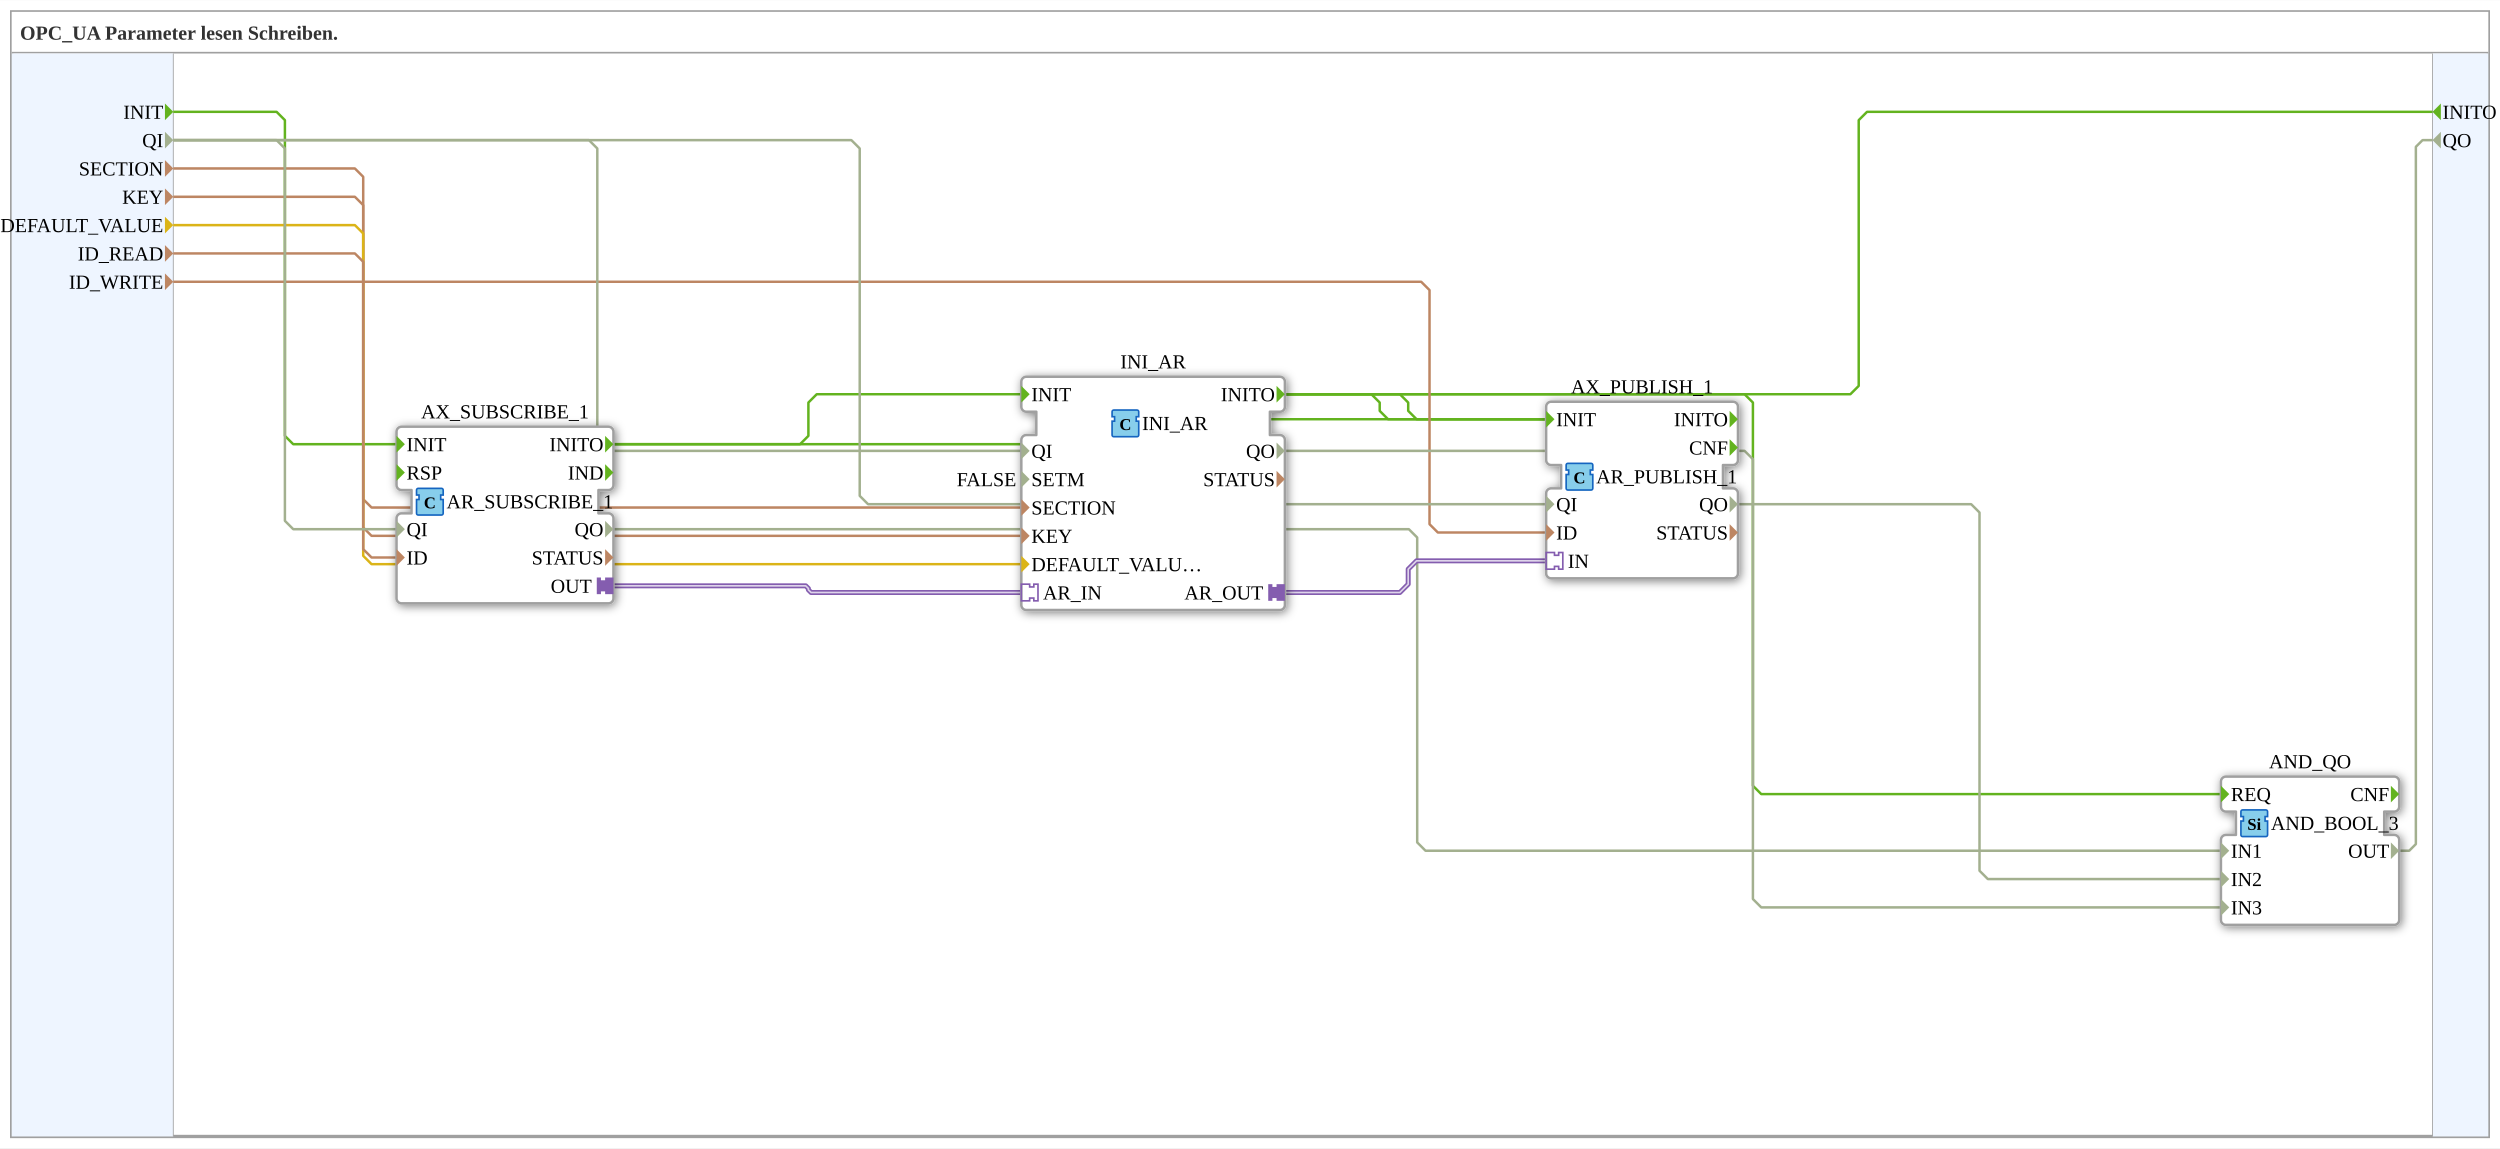
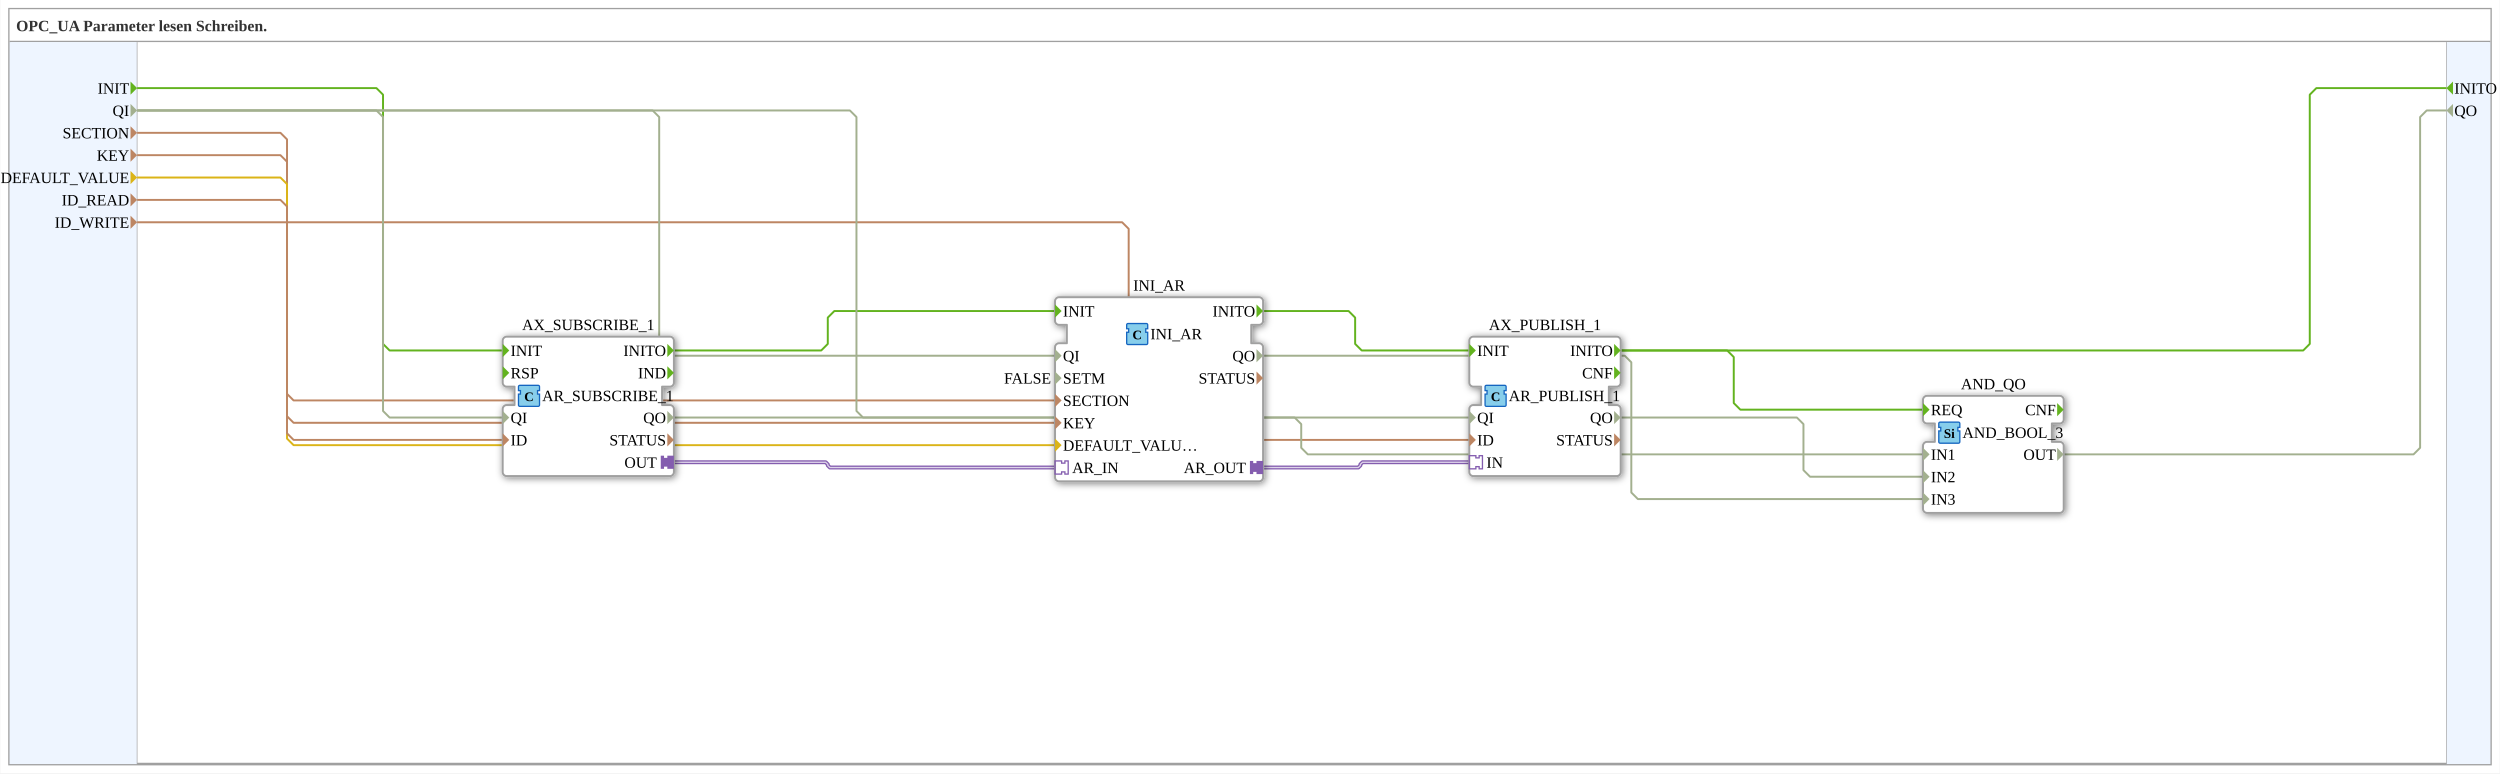
- <svg xmlns="http://www.w3.org/2000/svg" viewBox="-178.0 -151.0 1500.5 689.0" width="1500" height="689">
+ <svg xmlns="http://www.w3.org/2000/svg" viewBox="-178.0 -151.0 1900.5 588.0" width="1901" height="588">
  <style>
    @font-face {
      font-family: "TGL 0-17_std";
      src: local("TGL 0-17_std"), url("../../../../_static/fonts/TGL-0-17_std.ttf") format("truetype");
      font-style: normal;
      font-weight: normal;
    }
    @font-face {
      font-family: "TGL 0-17";
      src: local("TGL 0-17"), local("TGL 0-17 alt"), url("../../../../_static/fonts/TGL-0-17_std.ttf") format("truetype");
      font-style: normal;
      font-weight: normal;
    }
    @font-face {
      font-family: "TGL 0-16_std";
      src: local("TGL 0-16_std"), url("../../../../_static/fonts/TGL-0-16_std.ttf") format("truetype");
      font-style: normal;
      font-weight: normal;
    }
    @font-face {
      font-family: "TGL 0-16";
      src: local("TGL 0-16"), url("../../../../_static/fonts/TGL-0-16_std.ttf") format("truetype");
      font-style: normal;
      font-weight: normal;
    }
  </style>
  <defs>
    <filter id="dropShadow" x="-20%" y="-20%" width="140%" height="140%">
      <feGaussianBlur in="SourceAlpha" stdDeviation="3" result="blur" />
      <feOffset in="blur" dx="1" dy="1" result="offsetBlur" />
      <feFlood flood-color="#000000" flood-opacity="0.5" result="shadowColor" />
      <feComposite in="shadowColor" in2="offsetBlur" operator="in" result="shadow" />
      <feMerge>
        <feMergeNode in="shadow" />
        <feMergeNode in="SourceGraphic" />
      </feMerge>
    </filter>
  </defs>
-   <rect x="-178.0" y="-151.0" width="1500.5" height="689.0" fill="white" />
-   <rect x="-171.0" y="-144.0" width="1486.5" height="675.0" fill="none" stroke="#A0A0A0" stroke-width="2" />
-   <rect x="-171.0" y="-144.0" width="1486.5" height="25.0" fill="white" stroke="none" />
-   <line x1="-171.0" y1="-119.5" x2="1315.5" y2="-119.5" stroke="#A0A0A0" stroke-width="1" />
+   <rect x="-178.0" y="-151.0" width="1900.5" height="588.0" fill="white" />
+   <rect x="-171.0" y="-144.0" width="1886.5" height="574.0" fill="none" stroke="#A0A0A0" stroke-width="2" />
+   <rect x="-171.0" y="-144.0" width="1886.5" height="25.0" fill="white" stroke="none" />
+   <line x1="-171.0" y1="-119.5" x2="1715.5" y2="-119.5" stroke="#A0A0A0" stroke-width="1" />
  <text x="-166.0" y="-127.3" font-family="'TGL 0-17_std', 'TGL 0-17', 'Times New Roman', Times, serif" font-size="12" font-weight="bold" fill="#333333">OPC_UA Parameter lesen Schreiben.</text>
  <g id="sidebars">
-     <rect x="-171.0" y="-119.0" width="97.0" height="650.0" fill="#EEF5FF" stroke="none" />
-     <line x1="-74.0" y1="-119.0" x2="-74.0" y2="531.0" stroke="#A0A0A0" stroke-width="0.5" />
-     <rect x="1282.0" y="-119.0" width="33.5" height="650.0" fill="#EEF5FF" stroke="none" />
-     <line x1="1282.0" y1="-119.0" x2="1282.0" y2="531.0" stroke="#A0A0A0" stroke-width="0.5" />
+     <rect x="-171.0" y="-119.0" width="97.0" height="549.0" fill="#EEF5FF" stroke="none" />
+     <line x1="-74.0" y1="-119.0" x2="-74.0" y2="430.0" stroke="#A0A0A0" stroke-width="0.5" />
+     <rect x="1682.0" y="-119.0" width="33.5" height="549.0" fill="#EEF5FF" stroke="none" />
+     <line x1="1682.0" y1="-119.0" x2="1682.0" y2="430.0" stroke="#A0A0A0" stroke-width="0.5" />
  </g>
  <g id="connections">
-     <polyline points="190.2,115.5 302.2,115.5 307.2,110.5 307.2,90.5 312.2,85.5 435.0,85.5" fill="none" stroke="#63B31F" stroke-width="1.5" stroke-linejoin="round" />
-     <polyline points="593.2,85.5 662.2,85.5 667.2,90.5 667.2,95.5 672.2,100.5 750.0,100.5" fill="none" stroke="#63B31F" stroke-width="1.5" stroke-linejoin="round" />
-     <polyline points="-74.0,-84.0 -12.0,-84.0 -7.0,-79.0 -7.0,110.5 -2.0,115.5 60.0,115.5" fill="none" stroke="#63B31F" stroke-width="1.5" stroke-linejoin="round" />
-     <polyline points="190.2,115.5 465.1,115.5 470.1,110.5 470.1,105.5 475.1,100.5 750.0,100.5" fill="none" stroke="#63B31F" stroke-width="1.5" stroke-linejoin="round" />
-     <polyline points="865.1,100.5 655.1,100.5 650.1,95.5 650.1,90.5 645.1,85.5 435.0,85.5" fill="none" stroke="#63B31F" stroke-width="1.5" stroke-linejoin="round" />
-     <polyline points="593.2,85.5 932.6,85.5 937.6,80.5 937.6,-79.0 942.6,-84.0 1282.0,-84.0" fill="none" stroke="#63B31F" stroke-width="1.5" stroke-linejoin="round" />
-     <polyline points="593.2,85.5 869.1,85.5 874.1,90.5 874.1,320.5 879.1,325.5 1155.0,325.5" fill="none" stroke="#63B31F" stroke-width="1.5" stroke-linejoin="round" />
-     <polyline points="-74.0,-50.0 35.0,-50.0 40.0,-45.0 40.0,148.5 45.0,153.5 435.0,153.5" fill="none" stroke="#BD8663" stroke-width="1.5" stroke-linejoin="round" />
-     <polyline points="-74.0,-33.0 35.0,-33.0 40.0,-28.0 40.0,165.5 45.0,170.5 435.0,170.5" fill="none" stroke="#BD8663" stroke-width="1.5" stroke-linejoin="round" />
-     <polyline points="-74.0,-16.0 35.0,-16.0 40.0,-11.0 40.0,182.5 45.0,187.5 435.0,187.5" fill="none" stroke="#DBB418" stroke-width="1.5" stroke-linejoin="round" />
-     <polyline points="-74.0,1.0 35.0,1.0 40.0,6.0 40.0,178.5 45.0,183.5 60.0,183.5" fill="none" stroke="#BD8663" stroke-width="1.5" stroke-linejoin="round" />
-     <polyline points="-74.0,18.0 675.0,18.0 680.0,23.0 680.0,163.5 685.0,168.5 750.0,168.5" fill="none" stroke="#BD8663" stroke-width="1.5" stroke-linejoin="round" />
-     <polyline points="-74.0,-67.0 -12.0,-67.0 -7.0,-62.0 -7.0,161.5 -2.0,166.5 60.0,166.5" fill="none" stroke="#A3B08F" stroke-width="1.5" stroke-linejoin="round" />
-     <polyline points="-74.0,-67.0 333.0,-67.0 338.0,-62.0 338.0,146.5 343.0,151.5 750.0,151.5" fill="none" stroke="#A3B08F" stroke-width="1.5" stroke-linejoin="round" />
-     <polyline points="-74.0,-67.0 175.5,-67.0 180.5,-62.0 180.5,114.5 185.5,119.5 435.0,119.5" fill="none" stroke="#A3B08F" stroke-width="1.5" stroke-linejoin="round" />
-     <polyline points="190.2,166.5 667.6,166.5 672.6,171.5 672.6,354.5 677.6,359.5 1155.0,359.5" fill="none" stroke="#A3B08F" stroke-width="1.5" stroke-linejoin="round" />
-     <polyline points="865.1,151.5 1005.1,151.5 1010.1,156.5 1010.1,371.5 1015.1,376.5 1155.0,376.5" fill="none" stroke="#A3B08F" stroke-width="1.5" stroke-linejoin="round" />
-     <polyline points="593.2,119.5 869.1,119.5 874.1,124.5 874.1,388.5 879.1,393.5 1155.0,393.5" fill="none" stroke="#A3B08F" stroke-width="1.5" stroke-linejoin="round" />
-     <polyline points="1262.0,359.5 1268.0,359.5 1272.0,355.5 1272.0,-63.0 1276.0,-67.0 1282.0,-67.0" fill="none" stroke="#A3B08F" stroke-width="1.5" stroke-linejoin="round" />
-     <polyline points="190.2,200.5 305.6,200.5 307.2,202.1 307.2,202.9 308.8,204.5 435.0,204.5" fill="none" stroke="#845DAF" stroke-width="3" stroke-linejoin="round" />
-     <polyline points="190.2,200.5 305.6,200.5 307.2,202.1 307.2,202.9 308.8,204.5 435.0,204.5" fill="none" stroke="#DED4EA" stroke-width="1" stroke-linejoin="round" />
-     <polyline points="593.2,204.5 662.2,204.5 667.2,199.5 667.2,190.5 672.2,185.5 750.0,185.5" fill="none" stroke="#845DAF" stroke-width="3" stroke-linejoin="round" />
-     <polyline points="593.2,204.5 662.2,204.5 667.2,199.5 667.2,190.5 672.2,185.5 750.0,185.5" fill="none" stroke="#DED4EA" stroke-width="1" stroke-linejoin="round" />
+     <polyline points="334.2,115.5 446.2,115.5 451.2,110.5 451.2,90.5 456.2,85.5 624.0,85.5" fill="none" stroke="#63B31F" stroke-width="1.5" stroke-linejoin="round" />
+     <polyline points="-74.0,-84.0 108.0,-84.0 113.0,-79.0 113.0,110.5 118.0,115.5 204.0,115.5" fill="none" stroke="#63B31F" stroke-width="1.5" stroke-linejoin="round" />
+     <polyline points="1054.1,115.5 1573.1,115.5 1578.1,110.5 1578.1,-79.0 1583.1,-84.0 1682.0,-84.0" fill="none" stroke="#63B31F" stroke-width="1.5" stroke-linejoin="round" />
+     <polyline points="782.2,85.5 847.2,85.5 852.2,90.5 852.2,110.5 857.2,115.5 939.0,115.5" fill="none" stroke="#63B31F" stroke-width="1.5" stroke-linejoin="round" />
+     <polyline points="1054.1,115.5 1135.1,115.5 1140.1,120.5 1140.1,155.5 1145.1,160.5 1284.0,160.5" fill="none" stroke="#63B31F" stroke-width="1.5" stroke-linejoin="round" />
+     <polyline points="-74.0,-50.0 35.0,-50.0 40.0,-45.0 40.0,148.5 45.0,153.5 624.0,153.5" fill="none" stroke="#BD8663" stroke-width="1.5" stroke-linejoin="round" />
+     <polyline points="-74.0,-33.0 35.0,-33.0 40.0,-28.0 40.0,165.5 45.0,170.5 624.0,170.5" fill="none" stroke="#BD8663" stroke-width="1.5" stroke-linejoin="round" />
+     <polyline points="-74.0,-16.0 35.0,-16.0 40.0,-11.0 40.0,182.5 45.0,187.5 624.0,187.5" fill="none" stroke="#DBB418" stroke-width="1.5" stroke-linejoin="round" />
+     <polyline points="-74.0,1.0 35.0,1.0 40.0,6.0 40.0,178.5 45.0,183.5 204.0,183.5" fill="none" stroke="#BD8663" stroke-width="1.5" stroke-linejoin="round" />
+     <polyline points="-74.0,18.0 675.0,18.0 680.0,23.0 680.0,178.5 685.0,183.5 939.0,183.5" fill="none" stroke="#BD8663" stroke-width="1.5" stroke-linejoin="round" />
+     <polyline points="-74.0,-67.0 108.0,-67.0 113.0,-62.0 113.0,161.5 118.0,166.5 204.0,166.5" fill="none" stroke="#A3B08F" stroke-width="1.5" stroke-linejoin="round" />
+     <polyline points="-74.0,-67.0 468.0,-67.0 473.0,-62.0 473.0,161.5 478.0,166.5 939.0,166.5" fill="none" stroke="#A3B08F" stroke-width="1.5" stroke-linejoin="round" />
+     <polyline points="-74.0,-67.0 318.0,-67.0 323.0,-62.0 323.0,114.5 328.0,119.5 624.0,119.5" fill="none" stroke="#A3B08F" stroke-width="1.5" stroke-linejoin="round" />
+     <polyline points="334.2,166.5 806.2,166.5 811.2,171.5 811.2,189.5 816.2,194.5 1284.0,194.5" fill="none" stroke="#A3B08F" stroke-width="1.5" stroke-linejoin="round" />
+     <polyline points="1054.1,166.5 1188.1,166.5 1193.1,171.5 1193.1,206.5 1198.1,211.5 1284.0,211.5" fill="none" stroke="#A3B08F" stroke-width="1.5" stroke-linejoin="round" />
+     <polyline points="782.2,119.5 1057.2,119.5 1062.2,124.5 1062.2,223.5 1067.2,228.5 1284.0,228.5" fill="none" stroke="#A3B08F" stroke-width="1.5" stroke-linejoin="round" />
+     <polyline points="1391.0,194.5 1657.0,194.5 1662.0,189.5 1662.0,-62.0 1667.0,-67.0 1682.0,-67.0" fill="none" stroke="#A3B08F" stroke-width="1.5" stroke-linejoin="round" />
+     <polyline points="334.2,200.5 449.6,200.5 451.2,202.1 451.2,202.9 452.8,204.5 624.0,204.5" fill="none" stroke="#845DAF" stroke-width="3" stroke-linejoin="round" />
+     <polyline points="334.2,200.5 449.6,200.5 451.2,202.1 451.2,202.9 452.8,204.5 624.0,204.5" fill="none" stroke="#DED4EA" stroke-width="1" stroke-linejoin="round" />
+     <polyline points="782.2,204.5 854.6,204.5 856.2,202.9 856.2,202.1 857.8,200.5 939.0,200.5" fill="none" stroke="#845DAF" stroke-width="3" stroke-linejoin="round" />
+     <polyline points="782.2,204.5 854.6,204.5 856.2,202.9 856.2,202.1 857.8,200.5 939.0,200.5" fill="none" stroke="#DED4EA" stroke-width="1" stroke-linejoin="round" />
  </g>
  <g id="interface_ports">
    <polygon points="-79.0,-89.0 -74.0,-84.0 -79.0,-79.0" fill="#63B31F" />
    <text x="-80.0" y="-79.8" font-family="'TGL 0-17_std', 'TGL 0-17', 'Times New Roman', Times, serif" font-size="12" fill="#000000" text-anchor="end">INIT</text>
-     <polygon points="1287.0,-89.0 1282.0,-84.0 1287.0,-79.0" fill="#63B31F" />
-     <text x="1288.0" y="-79.8" font-family="'TGL 0-17_std', 'TGL 0-17', 'Times New Roman', Times, serif" font-size="12" fill="#000000" text-anchor="start">INITO</text>
+     <polygon points="1687.001,-89.0 1682.001,-84.0 1687.001,-79.0" fill="#63B31F" />
+     <text x="1688.001" y="-79.8" font-family="'TGL 0-17_std', 'TGL 0-17', 'Times New Roman', Times, serif" font-size="12" fill="#000000" text-anchor="start">INITO</text>
    <polygon points="-79.0,-72.0 -74.0,-67.0 -79.0,-62.0" fill="#A3B08F" />
    <text x="-80.0" y="-62.8" font-family="'TGL 0-17_std', 'TGL 0-17', 'Times New Roman', Times, serif" font-size="12" fill="#000000" text-anchor="end">QI</text>
    <polygon points="-79.0,-55.0 -74.0,-50.0 -79.0,-45.0" fill="#BD8663" />
    <text x="-80.0" y="-45.8" font-family="'TGL 0-17_std', 'TGL 0-17', 'Times New Roman', Times, serif" font-size="12" fill="#000000" text-anchor="end">SECTION</text>
    <polygon points="-79.0,-38.0 -74.0,-33.0 -79.0,-28.0" fill="#BD8663" />
    <text x="-80.0" y="-28.8" font-family="'TGL 0-17_std', 'TGL 0-17', 'Times New Roman', Times, serif" font-size="12" fill="#000000" text-anchor="end">KEY</text>
    <polygon points="-79.0,-21.0 -74.0,-16.0 -79.0,-11.0" fill="#DBB418" />
    <text x="-80.0" y="-11.8" font-family="'TGL 0-17_std', 'TGL 0-17', 'Times New Roman', Times, serif" font-size="12" fill="#000000" text-anchor="end">DEFAULT_VALUE</text>
    <polygon points="-79.0,-4.0 -74.0,1.0 -79.0,6.0" fill="#BD8663" />
    <text x="-80.0" y="5.2" font-family="'TGL 0-17_std', 'TGL 0-17', 'Times New Roman', Times, serif" font-size="12" fill="#000000" text-anchor="end">ID_READ</text>
    <polygon points="-79.0,13.0 -74.0,18.0 -79.0,23.0" fill="#BD8663" />
    <text x="-80.0" y="22.2" font-family="'TGL 0-17_std', 'TGL 0-17', 'Times New Roman', Times, serif" font-size="12" fill="#000000" text-anchor="end">ID_WRITE</text>
-     <polygon points="1287.0,-72.0 1282.0,-67.0 1287.0,-62.0" fill="#A3B08F" />
-     <text x="1288.0" y="-62.8" font-family="'TGL 0-17_std', 'TGL 0-17', 'Times New Roman', Times, serif" font-size="12" fill="#000000" text-anchor="start">QO</text>
+     <polygon points="1687.001,-72.0 1682.001,-67.0 1687.001,-62.0" fill="#A3B08F" />
+     <text x="1688.001" y="-62.8" font-family="'TGL 0-17_std', 'TGL 0-17', 'Times New Roman', Times, serif" font-size="12" fill="#000000" text-anchor="start">QO</text>
  </g>
  <g id="instances">
-     <g id="fb_AX_SUBSCRIBE_1" transform="translate(60.0, 105.0)">
+     <g id="fb_AX_SUBSCRIBE_1" transform="translate(204.0, 105.0)">
      <path d="M 3 0             L 127.188 0             A 3 3 0 0 1 130.188 3             L 130.188 35             A 3 3 0 0 1 127.188 38             L 121.188 38             L 121.188 52             L 127.188 52             A 3 3 0 0 1 130.188 55             L 130.188 103             A 3 3 0 0 1 127.188 106             L 3 106             A 3 3 0 0 1 0 103             L 0 55             A 3 3 0 0 1 3 52             L 9 52             L 9 38             L 3 38             A 3 3 0 0 1 0 35             L 0 3             A 3 3 0 0 1 3 0             Z" fill="#FFFFFF" stroke="#A0A0A0" stroke-width="1.5" stroke-linejoin="round" filter="url(#dropShadow)" />
      <path d="M 13.0 37.0             L 27.0 37.0             A 1 1 0 0 1 28.0 38.0             L 28.0 41.0             L 26.5 41.0             L 26.5 43.667             L 28.0 43.667             L 28.0 52.0             A 1 1 0 0 1 27.0 53.0             L 13.0 53.0             A 1 1 0 0 1 12.0 52.0             L 12.0 43.667             L 13.5 43.667             L 13.5 41.0             L 12.0 41.0             L 12.0 38.0             A 1 1 0 0 1 13.0 37.0             Z" fill="#87CEEB" stroke="#1565C0" stroke-width="1" />
      <text x="20.0" y="49.0" font-family="'TGL 0-17_std', 'TGL 0-17', 'Times New Roman', Times, serif" font-size="10" font-weight="bold" fill="#000000" text-anchor="middle">C</text>
      <text x="30.0" y="49.0" font-family="'TGL 0-16_std', 'TGL 0-16', 'Times New Roman', Times, serif" font-size="12" fill="#000000">AR_SUBSCRIBE_1</text>
      <polygon points="0,5.5 5,10.5 0,15.5" fill="#63B31F" />
      <text x="6" y="14.7" font-family="'TGL 0-17_std', 'TGL 0-17', 'Times New Roman', Times, serif" font-size="12" fill="#000000">INIT</text>
      <polygon points="0,22.5 5,27.5 0,32.5" fill="#63B31F" />
      <text x="6" y="31.7" font-family="'TGL 0-17_std', 'TGL 0-17', 'Times New Roman', Times, serif" font-size="12" fill="#000000">RSP</text>
      <polygon points="125.188,5.5 130.188,10.5 125.188,15.5" fill="#63B31F" />
      <text x="124.188" y="14.7" font-family="'TGL 0-17_std', 'TGL 0-17', 'Times New Roman', Times, serif" font-size="12" fill="#000000" text-anchor="end">INITO</text>
      <polygon points="125.188,22.5 130.188,27.5 125.188,32.5" fill="#63B31F" />
      <text x="124.188" y="31.7" font-family="'TGL 0-17_std', 'TGL 0-17', 'Times New Roman', Times, serif" font-size="12" fill="#000000" text-anchor="end">IND</text>
      <polygon points="0,56.5 5,61.5 0,66.5" fill="#A3B08F" />
      <text x="6" y="65.7" font-family="'TGL 0-17_std', 'TGL 0-17', 'Times New Roman', Times, serif" font-size="12" fill="#000000">QI</text>
      <polygon points="0,73.5 5,78.5 0,83.5" fill="#BD8663" />
      <text x="6" y="82.7" font-family="'TGL 0-17_std', 'TGL 0-17', 'Times New Roman', Times, serif" font-size="12" fill="#000000">ID</text>
      <polygon points="125.188,56.5 130.188,61.5 125.188,66.5" fill="#A3B08F" />
      <text x="124.188" y="65.7" font-family="'TGL 0-17_std', 'TGL 0-17', 'Times New Roman', Times, serif" font-size="12" fill="#000000" text-anchor="end">QO</text>
      <polygon points="125.188,73.5 130.188,78.5 125.188,83.5" fill="#BD8663" />
      <text x="124.188" y="82.7" font-family="'TGL 0-17_std', 'TGL 0-17', 'Times New Roman', Times, serif" font-size="12" fill="#000000" text-anchor="end">STATUS</text>
      <path d="M 120.188 90.5             L 122.688 90.5             L 122.688 92.167             L 125.188 92.167             L 125.188 90.5             L 130.188 90.5             L 130.188 100.5             L 125.188 100.5             L 125.188 98.833             L 122.688 98.833             L 122.688 100.5             L 120.188 100.5             Z" fill="#845DAF" />
      <text x="117.188" y="99.7" font-family="'TGL 0-17_std', 'TGL 0-17', 'Times New Roman', Times, serif" font-size="12" fill="#000000" text-anchor="end">OUT</text>
      <text x="65.094" y="-5" font-family="'TGL 0-17_std', 'TGL 0-17', 'Times New Roman', Times, serif" font-size="12" fill="#000000" text-anchor="middle">AX_SUBSCRIBE_1</text>
    </g>
-     <g id="fb_AX_PUBLISH_1" transform="translate(750.0, 90.0)">
+     <g id="fb_AX_PUBLISH_1" transform="translate(939.0, 105.0)">
      <path d="M 3 0             L 112.125 0             A 3 3 0 0 1 115.125 3             L 115.125 35             A 3 3 0 0 1 112.125 38             L 106.125 38             L 106.125 52             L 112.125 52             A 3 3 0 0 1 115.125 55             L 115.125 103             A 3 3 0 0 1 112.125 106             L 3 106             A 3 3 0 0 1 0 103             L 0 55             A 3 3 0 0 1 3 52             L 9 52             L 9 38             L 3 38             A 3 3 0 0 1 0 35             L 0 3             A 3 3 0 0 1 3 0             Z" fill="#FFFFFF" stroke="#A0A0A0" stroke-width="1.5" stroke-linejoin="round" filter="url(#dropShadow)" />
      <path d="M 13.0 37.0             L 27.0 37.0             A 1 1 0 0 1 28.0 38.0             L 28.0 41.0             L 26.5 41.0             L 26.5 43.667             L 28.0 43.667             L 28.0 52.0             A 1 1 0 0 1 27.0 53.0             L 13.0 53.0             A 1 1 0 0 1 12.0 52.0             L 12.0 43.667             L 13.5 43.667             L 13.5 41.0             L 12.0 41.0             L 12.0 38.0             A 1 1 0 0 1 13.0 37.0             Z" fill="#87CEEB" stroke="#1565C0" stroke-width="1" />
      <text x="20.0" y="49.0" font-family="'TGL 0-17_std', 'TGL 0-17', 'Times New Roman', Times, serif" font-size="10" font-weight="bold" fill="#000000" text-anchor="middle">C</text>
      <text x="30.0" y="49.0" font-family="'TGL 0-16_std', 'TGL 0-16', 'Times New Roman', Times, serif" font-size="12" fill="#000000">AR_PUBLISH_1</text>
      <polygon points="0,5.5 5,10.5 0,15.5" fill="#63B31F" />
      <text x="6" y="14.7" font-family="'TGL 0-17_std', 'TGL 0-17', 'Times New Roman', Times, serif" font-size="12" fill="#000000">INIT</text>
      <polygon points="110.125,5.5 115.125,10.5 110.125,15.5" fill="#63B31F" />
      <text x="109.125" y="14.7" font-family="'TGL 0-17_std', 'TGL 0-17', 'Times New Roman', Times, serif" font-size="12" fill="#000000" text-anchor="end">INITO</text>
      <polygon points="110.125,22.5 115.125,27.5 110.125,32.5" fill="#63B31F" />
      <text x="109.125" y="31.7" font-family="'TGL 0-17_std', 'TGL 0-17', 'Times New Roman', Times, serif" font-size="12" fill="#000000" text-anchor="end">CNF</text>
      <polygon points="0,56.5 5,61.5 0,66.5" fill="#A3B08F" />
      <text x="6" y="65.7" font-family="'TGL 0-17_std', 'TGL 0-17', 'Times New Roman', Times, serif" font-size="12" fill="#000000">QI</text>
      <polygon points="0,73.5 5,78.5 0,83.5" fill="#BD8663" />
      <text x="6" y="82.7" font-family="'TGL 0-17_std', 'TGL 0-17', 'Times New Roman', Times, serif" font-size="12" fill="#000000">ID</text>
      <polygon points="110.125,56.5 115.125,61.5 110.125,66.5" fill="#A3B08F" />
      <text x="109.125" y="65.7" font-family="'TGL 0-17_std', 'TGL 0-17', 'Times New Roman', Times, serif" font-size="12" fill="#000000" text-anchor="end">QO</text>
      <polygon points="110.125,73.5 115.125,78.5 110.125,83.5" fill="#BD8663" />
      <text x="109.125" y="82.7" font-family="'TGL 0-17_std', 'TGL 0-17', 'Times New Roman', Times, serif" font-size="12" fill="#000000" text-anchor="end">STATUS</text>
      <path d="M 0 90.5             L 5.0 90.5             L 5.0 92.167             L 7.5 92.167             L 7.5 90.5             L 10 90.5             L 10 100.5             L 7.5 100.5             L 7.5 98.833             L 5.0 98.833             L 5.0 100.5             L 0 100.5             Z" fill="none" stroke="#845DAF" stroke-width="1" />
      <text x="13" y="99.7" font-family="'TGL 0-17_std', 'TGL 0-17', 'Times New Roman', Times, serif" font-size="12" fill="#000000">IN</text>
      <text x="57.562" y="-5" font-family="'TGL 0-17_std', 'TGL 0-17', 'Times New Roman', Times, serif" font-size="12" fill="#000000" text-anchor="middle">AX_PUBLISH_1</text>
    </g>
-     <g id="fb_INI_AR" transform="translate(435.0, 75.0)">
+     <g id="fb_INI_AR" transform="translate(624.0, 75.0)">
      <path d="M 3 0             L 155.188 0             A 3 3 0 0 1 158.188 3             L 158.188 18             A 3 3 0 0 1 155.188 21             L 149.188 21             L 149.188 35             L 155.188 35             A 3 3 0 0 1 158.188 38             L 158.188 137             A 3 3 0 0 1 155.188 140             L 3 140             A 3 3 0 0 1 0 137             L 0 38             A 3 3 0 0 1 3 35             L 9 35             L 9 21             L 3 21             A 3 3 0 0 1 0 18             L 0 3             A 3 3 0 0 1 3 0             Z" fill="#FFFFFF" stroke="#A0A0A0" stroke-width="1.5" stroke-linejoin="round" filter="url(#dropShadow)" />
      <path d="M 55.469 20.0             L 69.469 20.0             A 1 1 0 0 1 70.469 21.0             L 70.469 24.0             L 68.969 24.0             L 68.969 26.667             L 70.469 26.667             L 70.469 35.0             A 1 1 0 0 1 69.469 36.0             L 55.469 36.0             A 1 1 0 0 1 54.469 35.0             L 54.469 26.667             L 55.969 26.667             L 55.969 24.0             L 54.469 24.0             L 54.469 21.0             A 1 1 0 0 1 55.469 20.0             Z" fill="#87CEEB" stroke="#1565C0" stroke-width="1" />
      <text x="62.469" y="32.0" font-family="'TGL 0-17_std', 'TGL 0-17', 'Times New Roman', Times, serif" font-size="10" font-weight="bold" fill="#000000" text-anchor="middle">C</text>
      <text x="72.469" y="32.0" font-family="'TGL 0-16_std', 'TGL 0-16', 'Times New Roman', Times, serif" font-size="12" fill="#000000">INI_AR</text>
      <polygon points="0,5.5 5,10.5 0,15.5" fill="#63B31F" />
      <text x="6" y="14.7" font-family="'TGL 0-17_std', 'TGL 0-17', 'Times New Roman', Times, serif" font-size="12" fill="#000000">INIT</text>
      <polygon points="153.188,5.5 158.188,10.5 153.188,15.5" fill="#63B31F" />
      <text x="152.188" y="14.7" font-family="'TGL 0-17_std', 'TGL 0-17', 'Times New Roman', Times, serif" font-size="12" fill="#000000" text-anchor="end">INITO</text>
      <polygon points="0,39.5 5,44.5 0,49.5" fill="#A3B08F" />
      <text x="6" y="48.7" font-family="'TGL 0-17_std', 'TGL 0-17', 'Times New Roman', Times, serif" font-size="12" fill="#000000">QI</text>
      <polygon points="0,56.5 5,61.5 0,66.5" fill="#A3B08F" />
      <text x="6" y="65.7" font-family="'TGL 0-17_std', 'TGL 0-17', 'Times New Roman', Times, serif" font-size="12" fill="#000000">SETM</text>
      <polygon points="0,73.5 5,78.5 0,83.5" fill="#BD8663" />
      <text x="6" y="82.7" font-family="'TGL 0-17_std', 'TGL 0-17', 'Times New Roman', Times, serif" font-size="12" fill="#000000">SECTION</text>
      <polygon points="0,90.5 5,95.5 0,100.5" fill="#BD8663" />
      <text x="6" y="99.7" font-family="'TGL 0-17_std', 'TGL 0-17', 'Times New Roman', Times, serif" font-size="12" fill="#000000">KEY</text>
      <polygon points="0,107.5 5,112.5 0,117.5" fill="#DBB418" />
      <text x="6" y="116.7" font-family="'TGL 0-17_std', 'TGL 0-17', 'Times New Roman', Times, serif" font-size="12" fill="#000000">DEFAULT_VALU…</text>
      <polygon points="153.188,39.5 158.188,44.5 153.188,49.5" fill="#A3B08F" />
      <text x="152.188" y="48.7" font-family="'TGL 0-17_std', 'TGL 0-17', 'Times New Roman', Times, serif" font-size="12" fill="#000000" text-anchor="end">QO</text>
      <polygon points="153.188,56.5 158.188,61.5 153.188,66.5" fill="#BD8663" />
      <text x="152.188" y="65.7" font-family="'TGL 0-17_std', 'TGL 0-17', 'Times New Roman', Times, serif" font-size="12" fill="#000000" text-anchor="end">STATUS</text>
      <text x="-3" y="65.7" font-family="'TGL 0-17_std', 'TGL 0-17', 'Times New Roman', Times, serif" font-size="12" fill="#000000" text-anchor="end">FALSE</text>
      <path d="M 0 124.5             L 5.0 124.5             L 5.0 126.167             L 7.5 126.167             L 7.5 124.5             L 10 124.5             L 10 134.5             L 7.5 134.5             L 7.5 132.833             L 5.0 132.833             L 5.0 134.5             L 0 134.5             Z" fill="none" stroke="#845DAF" stroke-width="1" />
      <text x="13" y="133.7" font-family="'TGL 0-17_std', 'TGL 0-17', 'Times New Roman', Times, serif" font-size="12" fill="#000000">AR_IN</text>
      <path d="M 148.188 124.5             L 150.688 124.5             L 150.688 126.167             L 153.188 126.167             L 153.188 124.5             L 158.188 124.5             L 158.188 134.5             L 153.188 134.5             L 153.188 132.833             L 150.688 132.833             L 150.688 134.5             L 148.188 134.5             Z" fill="#845DAF" />
      <text x="145.188" y="133.7" font-family="'TGL 0-17_std', 'TGL 0-17', 'Times New Roman', Times, serif" font-size="12" fill="#000000" text-anchor="end">AR_OUT</text>
      <text x="79.094" y="-5" font-family="'TGL 0-17_std', 'TGL 0-17', 'Times New Roman', Times, serif" font-size="12" fill="#000000" text-anchor="middle">INI_AR</text>
    </g>
-     <g id="fb_AND_QO" transform="translate(1155.0, 315.0)">
+     <g id="fb_AND_QO" transform="translate(1284.0, 150.0)">
      <path d="M 3 0             L 104.0 0             A 3 3 0 0 1 107.0 3             L 107.0 18             A 3 3 0 0 1 104.0 21             L 98.0 21             L 98.0 35             L 104.0 35             A 3 3 0 0 1 107.0 38             L 107.0 86             A 3 3 0 0 1 104.0 89             L 3 89             A 3 3 0 0 1 0 86             L 0 38             A 3 3 0 0 1 3 35             L 9 35             L 9 21             L 3 21             A 3 3 0 0 1 0 18             L 0 3             A 3 3 0 0 1 3 0             Z" fill="#FFFFFF" stroke="#A0A0A0" stroke-width="1.5" stroke-linejoin="round" filter="url(#dropShadow)" />
      <path d="M 13.0 20.0             L 27.0 20.0             A 1 1 0 0 1 28.0 21.0             L 28.0 24.0             L 26.5 24.0             L 26.5 26.667             L 28.0 26.667             L 28.0 35.0             A 1 1 0 0 1 27.0 36.0             L 13.0 36.0             A 1 1 0 0 1 12.0 35.0             L 12.0 26.667             L 13.5 26.667             L 13.5 24.0             L 12.0 24.0             L 12.0 21.0             A 1 1 0 0 1 13.0 20.0             Z" fill="#87CEEB" stroke="#1565C0" stroke-width="1" />
      <text x="20.0" y="32.0" font-family="'TGL 0-17_std', 'TGL 0-17', 'Times New Roman', Times, serif" font-size="10" font-weight="bold" fill="#000000" text-anchor="middle">Si</text>
      <text x="30.0" y="32.0" font-family="'TGL 0-16_std', 'TGL 0-16', 'Times New Roman', Times, serif" font-size="12" fill="#000000">AND_BOOL_3</text>
      <polygon points="0,5.5 5,10.5 0,15.5" fill="#63B31F" />
      <text x="6" y="14.7" font-family="'TGL 0-17_std', 'TGL 0-17', 'Times New Roman', Times, serif" font-size="12" fill="#000000">REQ</text>
      <polygon points="102.0,5.5 107.0,10.5 102.0,15.5" fill="#63B31F" />
      <text x="101.0" y="14.7" font-family="'TGL 0-17_std', 'TGL 0-17', 'Times New Roman', Times, serif" font-size="12" fill="#000000" text-anchor="end">CNF</text>
      <polygon points="0,39.5 5,44.5 0,49.5" fill="#A3B08F" />
      <text x="6" y="48.7" font-family="'TGL 0-17_std', 'TGL 0-17', 'Times New Roman', Times, serif" font-size="12" fill="#000000">IN1</text>
      <polygon points="0,56.5 5,61.5 0,66.5" fill="#A3B08F" />
      <text x="6" y="65.7" font-family="'TGL 0-17_std', 'TGL 0-17', 'Times New Roman', Times, serif" font-size="12" fill="#000000">IN2</text>
      <polygon points="0,73.5 5,78.5 0,83.5" fill="#A3B08F" />
      <text x="6" y="82.7" font-family="'TGL 0-17_std', 'TGL 0-17', 'Times New Roman', Times, serif" font-size="12" fill="#000000">IN3</text>
      <polygon points="102.0,39.5 107.0,44.5 102.0,49.5" fill="#A3B08F" />
      <text x="101.0" y="48.7" font-family="'TGL 0-17_std', 'TGL 0-17', 'Times New Roman', Times, serif" font-size="12" fill="#000000" text-anchor="end">OUT</text>
      <text x="53.5" y="-5" font-family="'TGL 0-17_std', 'TGL 0-17', 'Times New Roman', Times, serif" font-size="12" fill="#000000" text-anchor="middle">AND_QO</text>
    </g>
  </g>
</svg>
